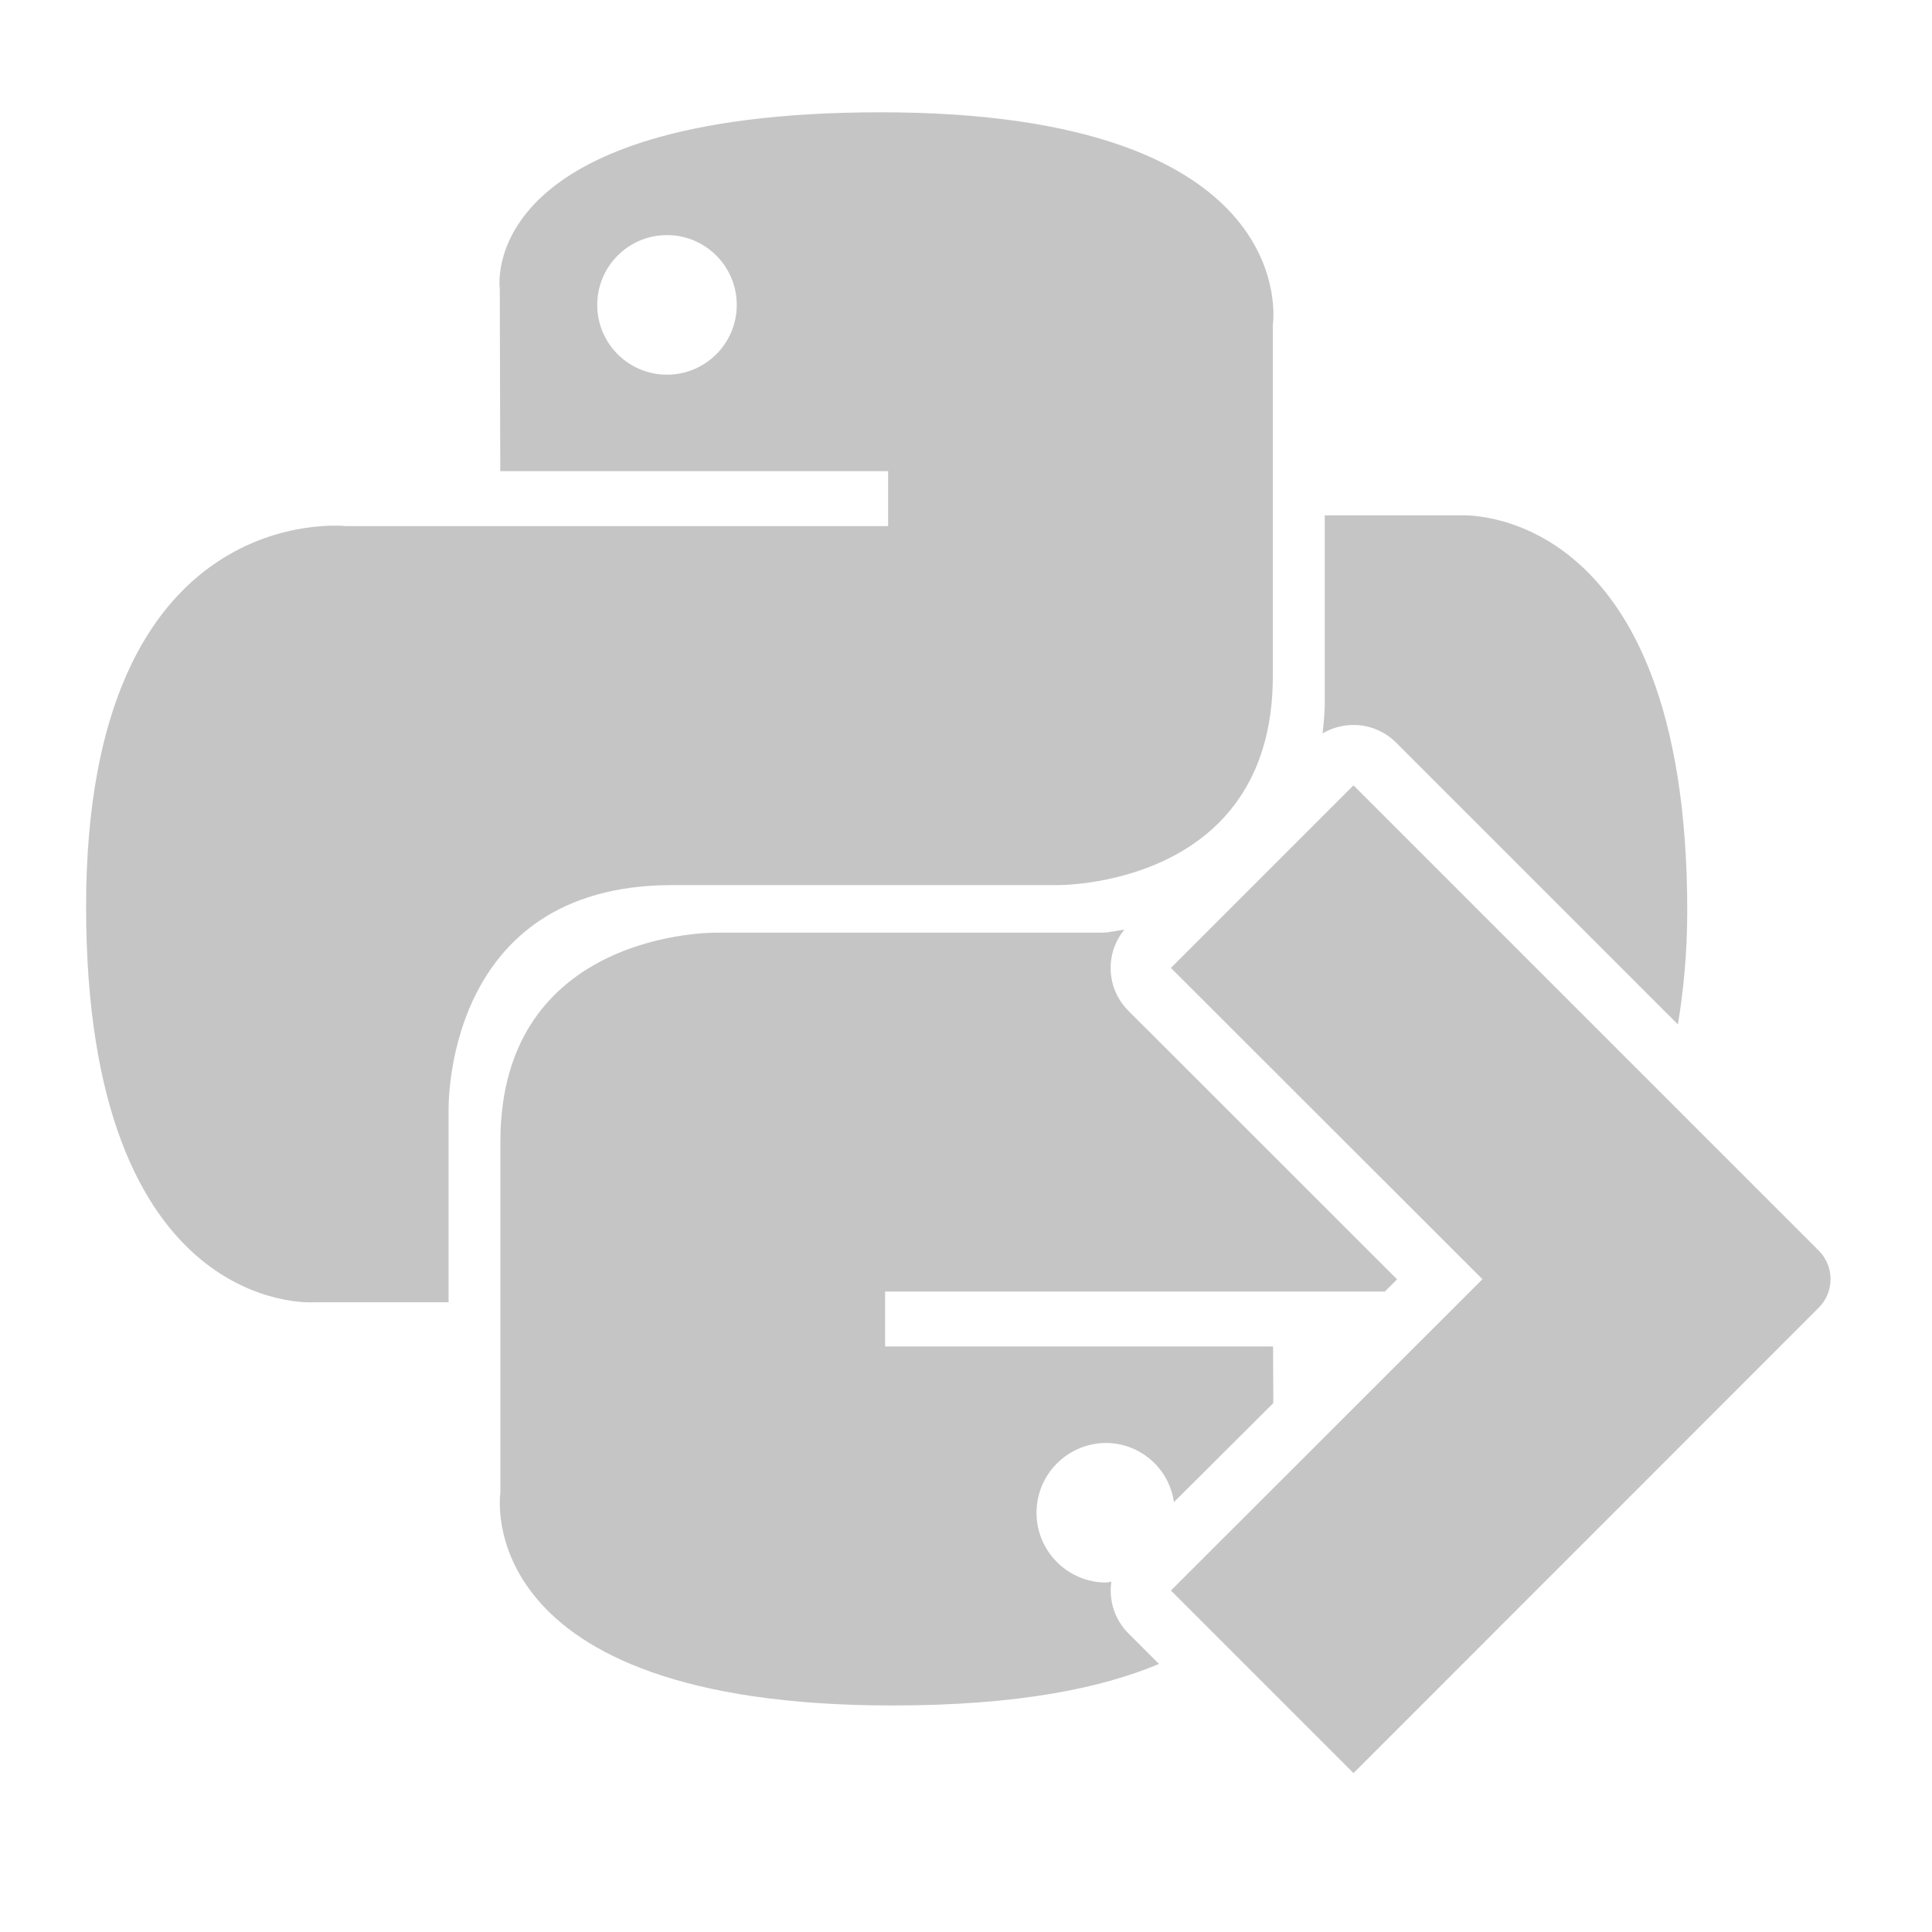
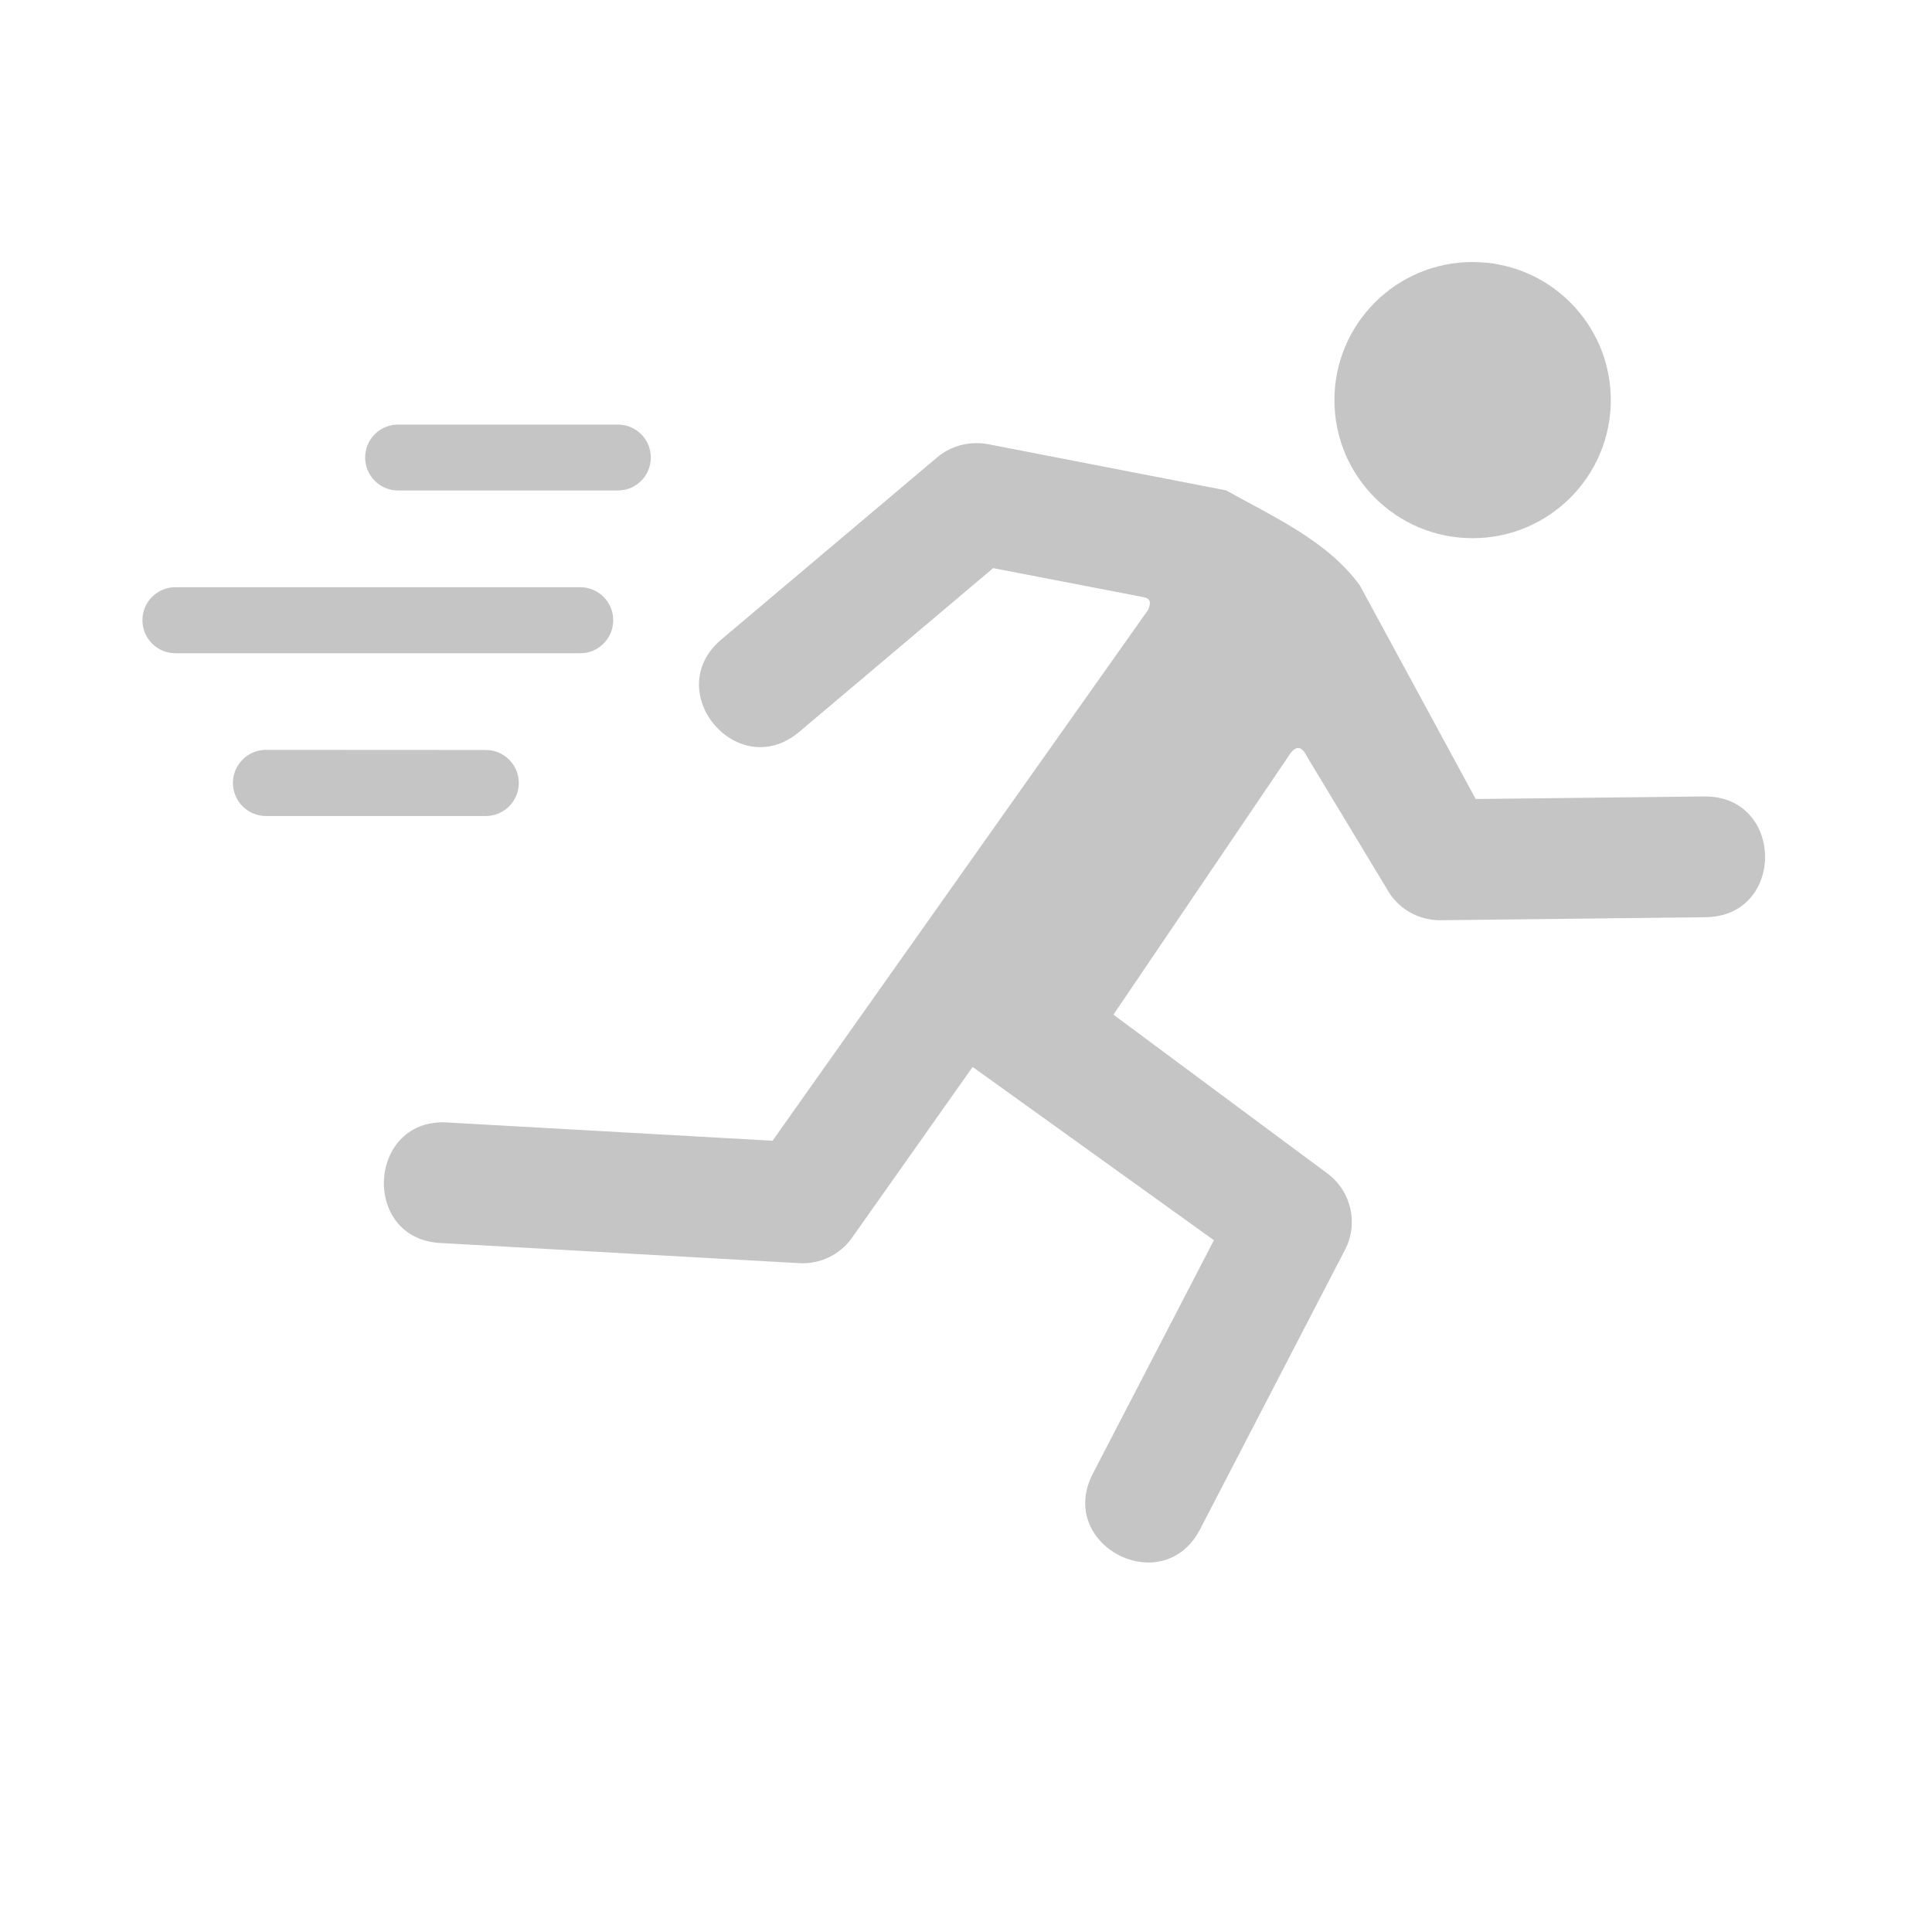
- <svg xmlns="http://www.w3.org/2000/svg" height="16" width="16">
-   <path d="M7.295.93c-3.367 0-3.156 1.46-3.156 1.46l.004 1.512h3.212v.455H2.867S.713 4.113.713 7.51c0 3.397 1.879 3.275 1.879 3.275h1.123V9.21S3.654 7.33 5.565 7.33h3.187s1.789.029 1.789-1.73V2.69S10.813.93 7.295.93zM5.523 1.947a.578.578 0 11.001 1.156.578.578 0 010-1.156zm5.448 2.32v1.577s-.002.095-.018.23a.5.5 0 01.248-.07.5.5 0 01.361.146l2.334 2.334c.045-.28.077-.582.077-.941 0-3.397-1.88-3.275-1.88-3.275h-1.122zM9.31 7.7c-.066.006-.118.024-.19.024H5.934s-1.79-.029-1.79 1.73v2.908s-.272 1.762 3.247 1.762c1.053 0 1.739-.147 2.207-.344l-.254-.254a.5.5 0 01-.14-.427c-.015 0-.027.007-.042.007a.578.578 0 110-1.156.57.57 0 01.56.49l.823-.82-.002-.469H7.33v-.455h4.139l.101-.101-2.226-2.225a.5.5 0 01-.033-.67z" style="marker:none" color="#000" overflow="visible" fill="#c5c5c5" />
-   <path d="M11.209 6.504L9.697 8.016l2.58 2.578-2.58 2.578 1.512 1.512 3.853-3.854a.335.335 0 00.006-.467z" fill="#c5c5c5" paint-order="stroke fill markers" />
+ <svg xmlns="http://www.w3.org/2000/svg" width="16" height="16">
+   <path d="M12.195 2.17a1.144 1.144 0 00-1.144 1.144 1.144 1.144 0 001.144 1.143 1.144 1.144 0 001.145-1.143 1.144 1.144 0 00-1.145-1.144zM3.297 3.516a.273.273 0 100 .546h1.82a.273.273 0 100-.546zM8.08 3.67a.5.5 0 00-.318.117L5.975 5.295c-.51.43.134 1.195.644.766l1.606-1.356 1.254.242c.058.015.048.058.029.104l-3.11 4.396-2.675-.15c-.685-.06-.744.98-.057.998l2.953.166a.5.5 0 00.436-.209l1-1.416 1.998 1.435-1.002 1.932c-.308.593.581 1.054.888.461l1.2-2.314a.5.5 0 00-.153-.637l-1.765-1.31 1.457-2.151c.068-.104.117-.046.146.014l.66 1.093a.5.5 0 00.446.262l2.19-.025c.671-.003.66-1.013-.013-1l-1.886.021-.96-1.77c-.273-.373-.723-.57-1.107-.786L8.18 3.678a.5.5 0 00-.1-.008zM1.453 4.863a.273.273 0 100 .547h3.352a.273.273 0 100-.547zM2.203 6.21a.273.273 0 100 .548h1.82a.273.273 0 100-.547z" fill="#c5c5c5" />
</svg>
